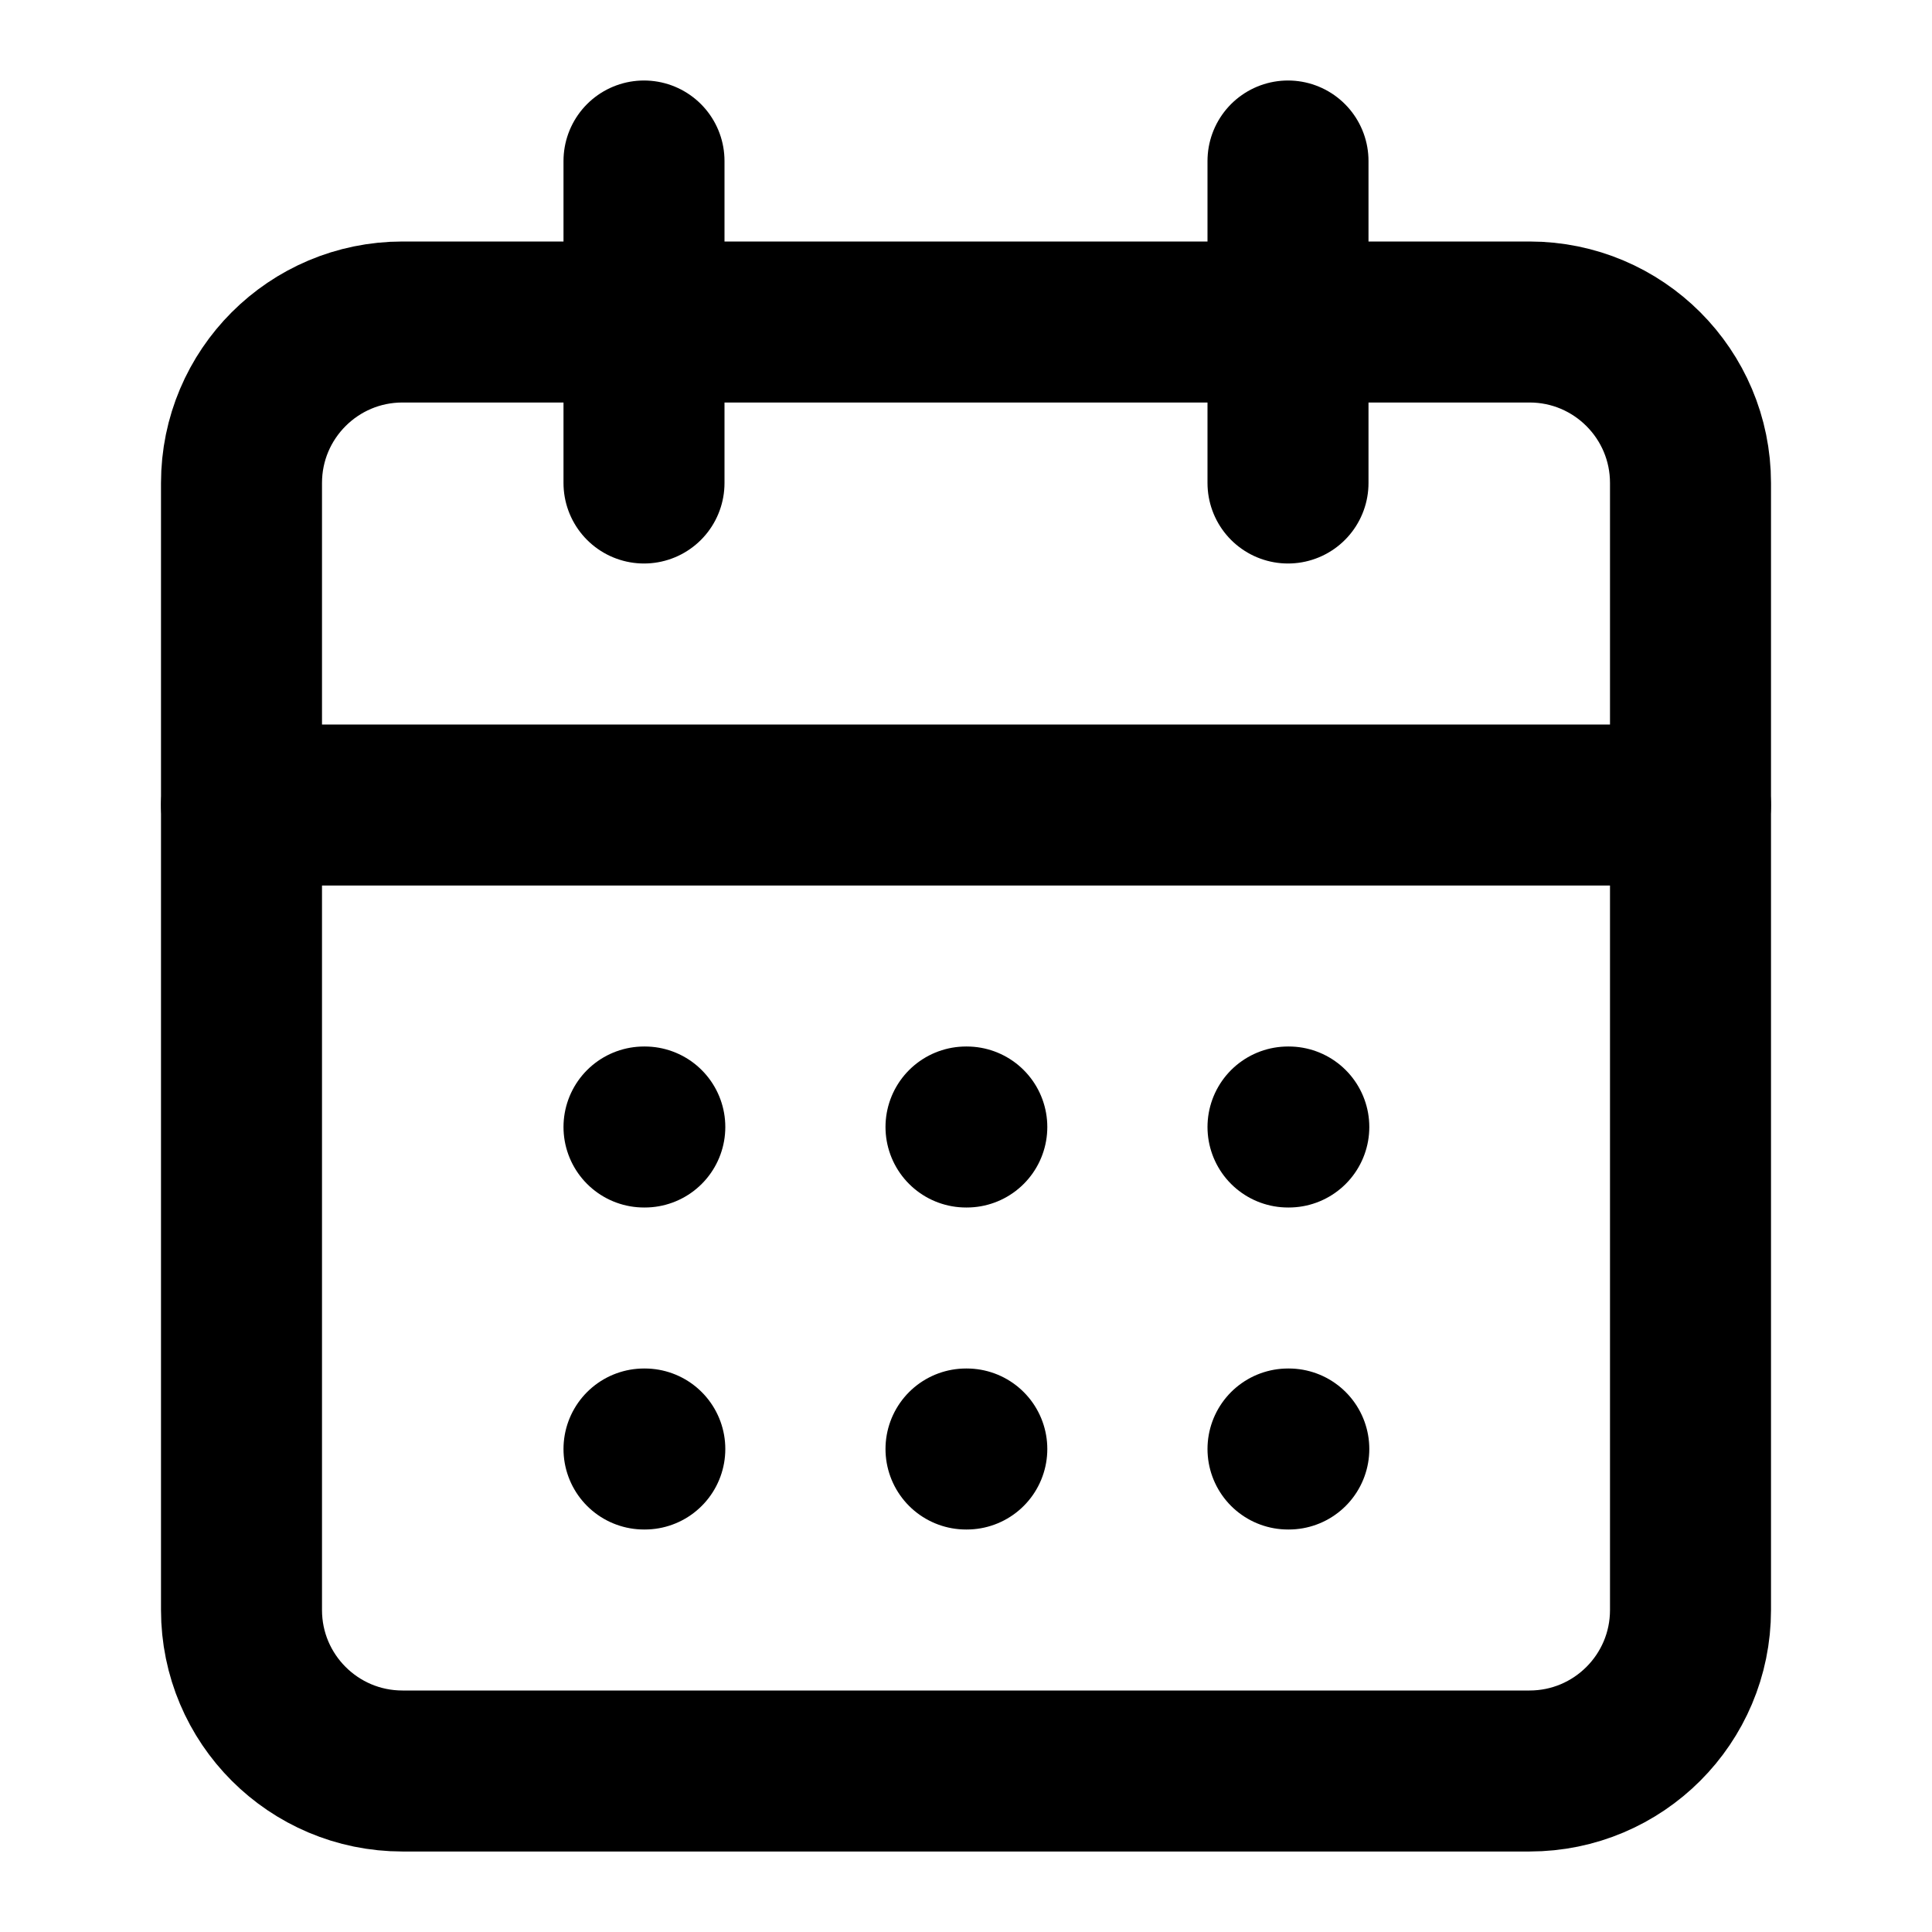
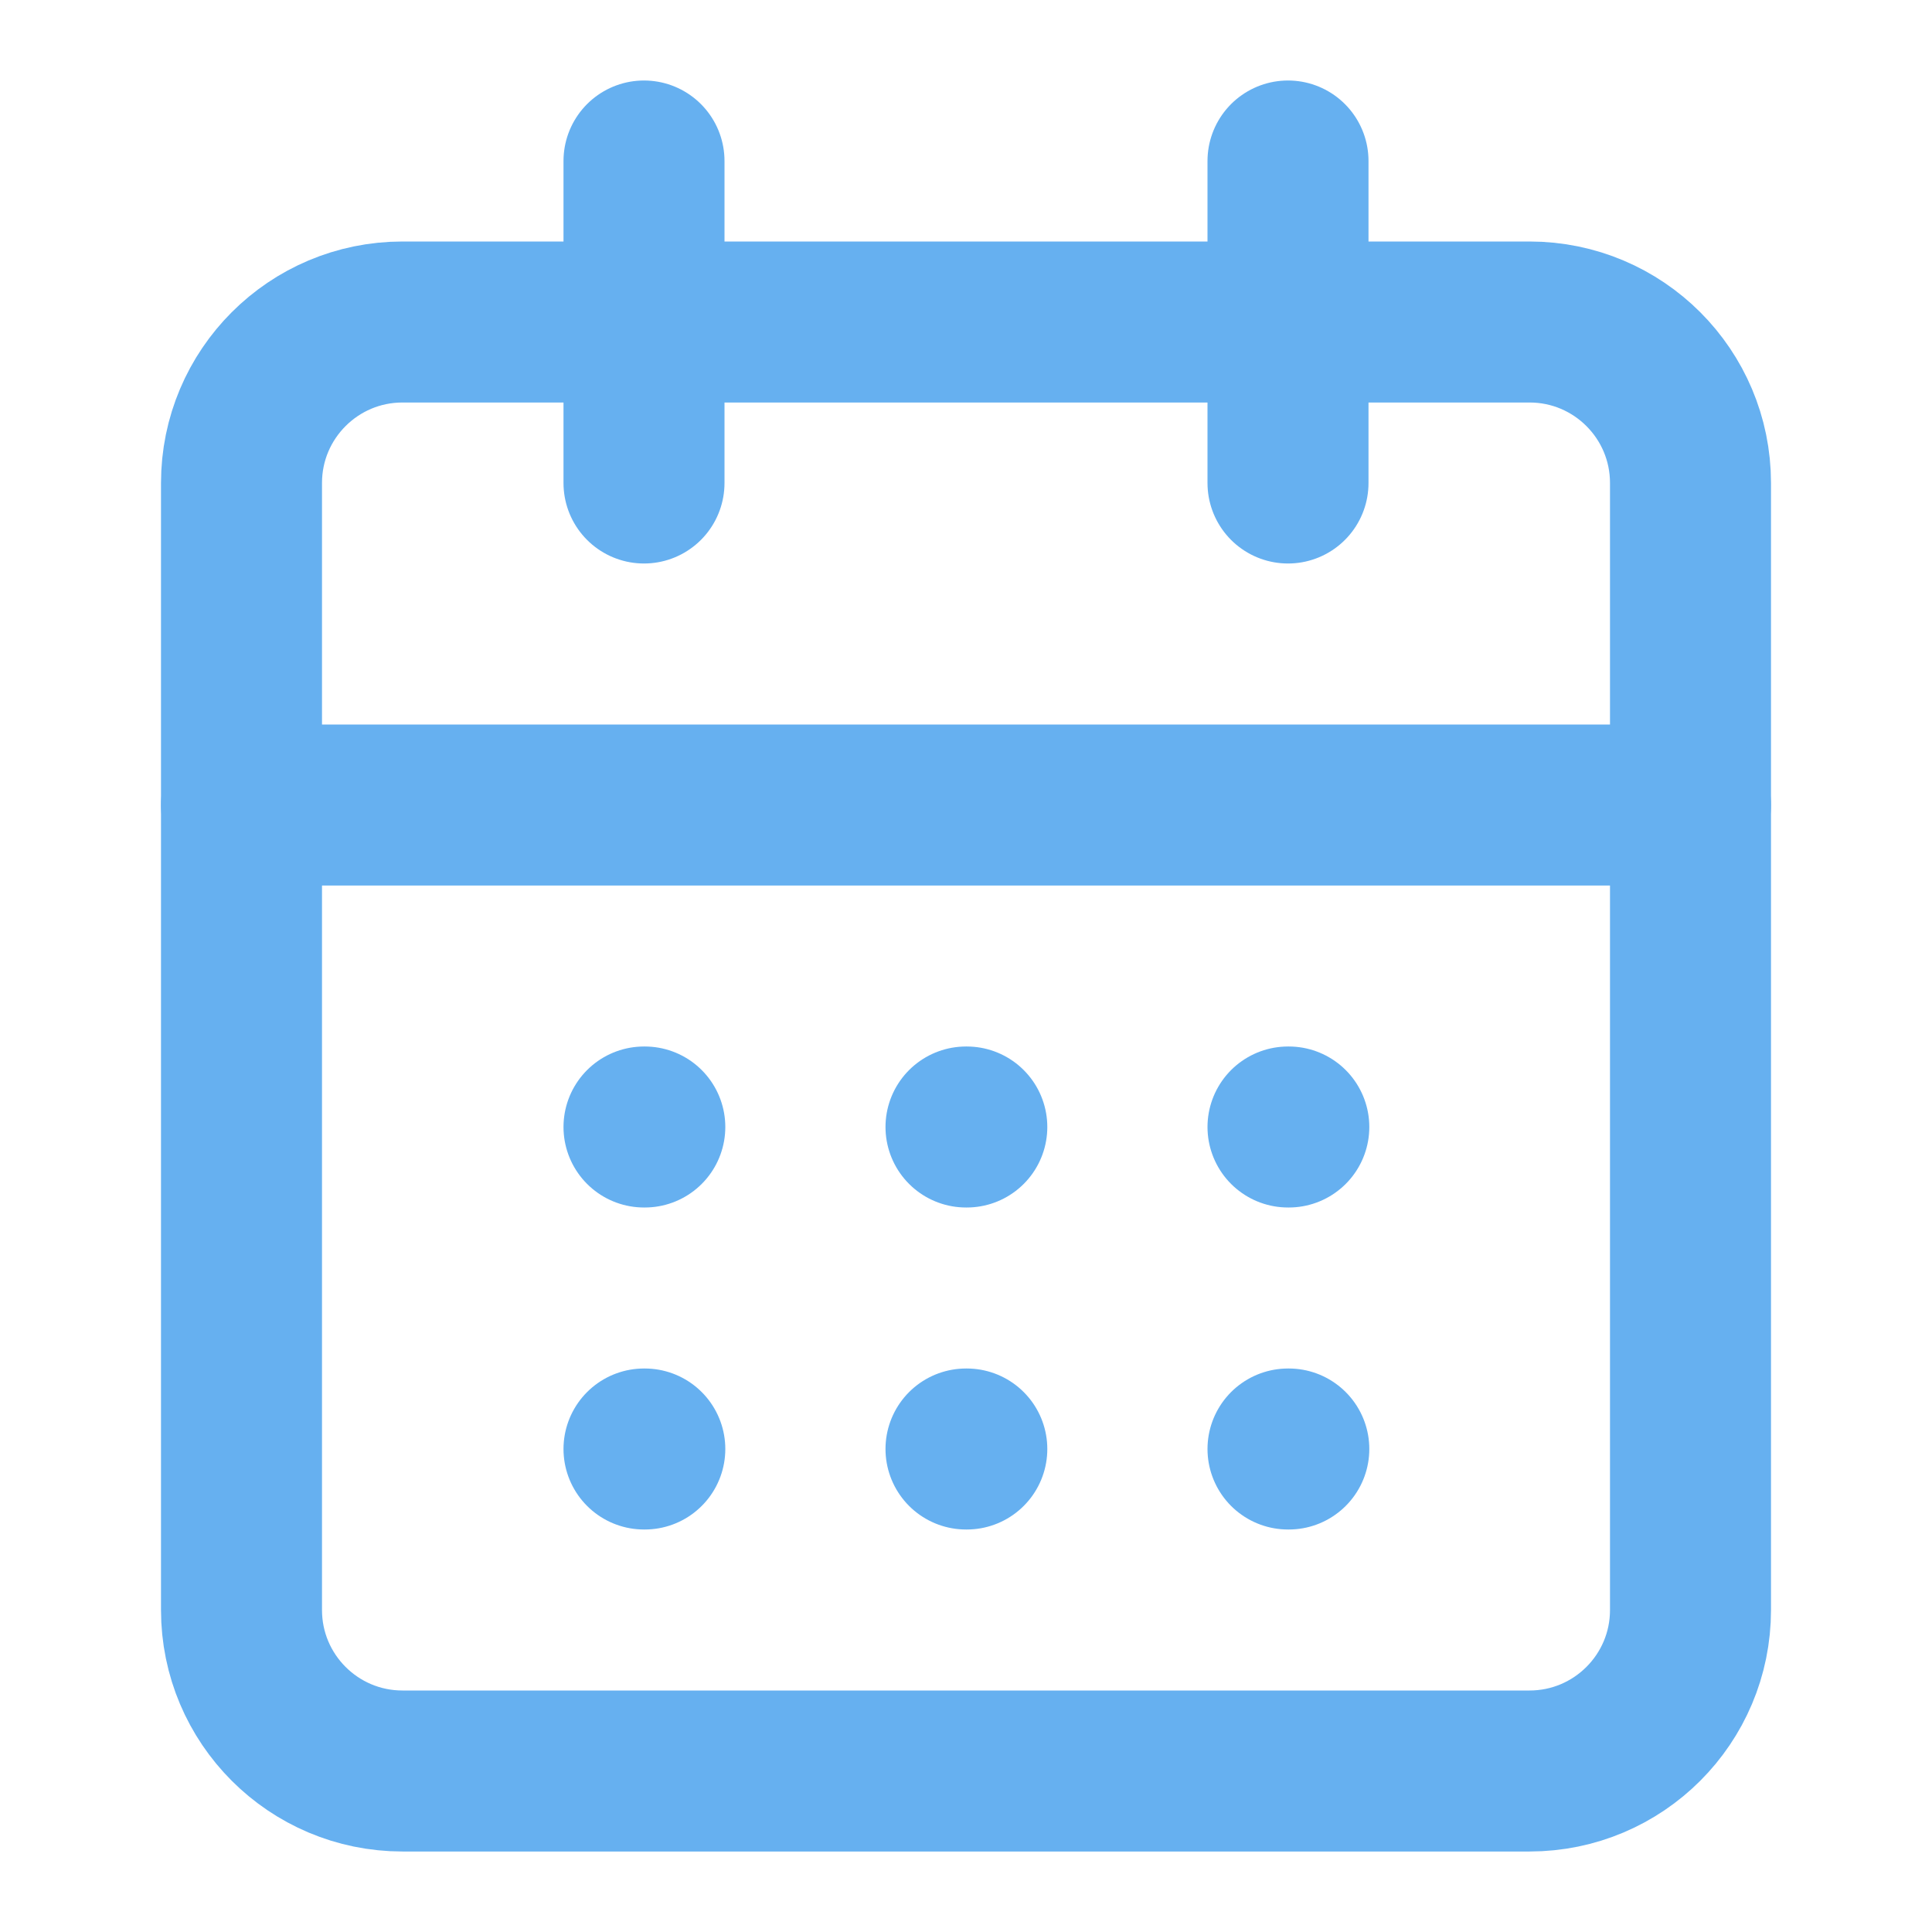
- <svg xmlns="http://www.w3.org/2000/svg" width="24" height="24" viewBox="0 0 24 24" fill="none" stroke="currentColor" stroke-width="2" stroke-linecap="round" stroke-linejoin="round" class="lucide lucide-calendar-days">
+ <svg xmlns="http://www.w3.org/2000/svg" width="24" height="24" viewBox="0 0 24 24" fill="none" stroke="#66b0f0" stroke-width="2" stroke-linecap="round" stroke-linejoin="round" class="lucide lucide-calendar-days">
  <path d="M8 2v4" />
  <path d="M16 2v4" />
  <rect width="18" height="18" x="3" y="4" rx="2" />
  <path d="M3 10h18" />
  <path d="M8 14h.01" />
  <path d="M12 14h.01" />
  <path d="M16 14h.01" />
  <path d="M8 18h.01" />
  <path d="M12 18h.01" />
  <path d="M16 18h.01" />
</svg>
